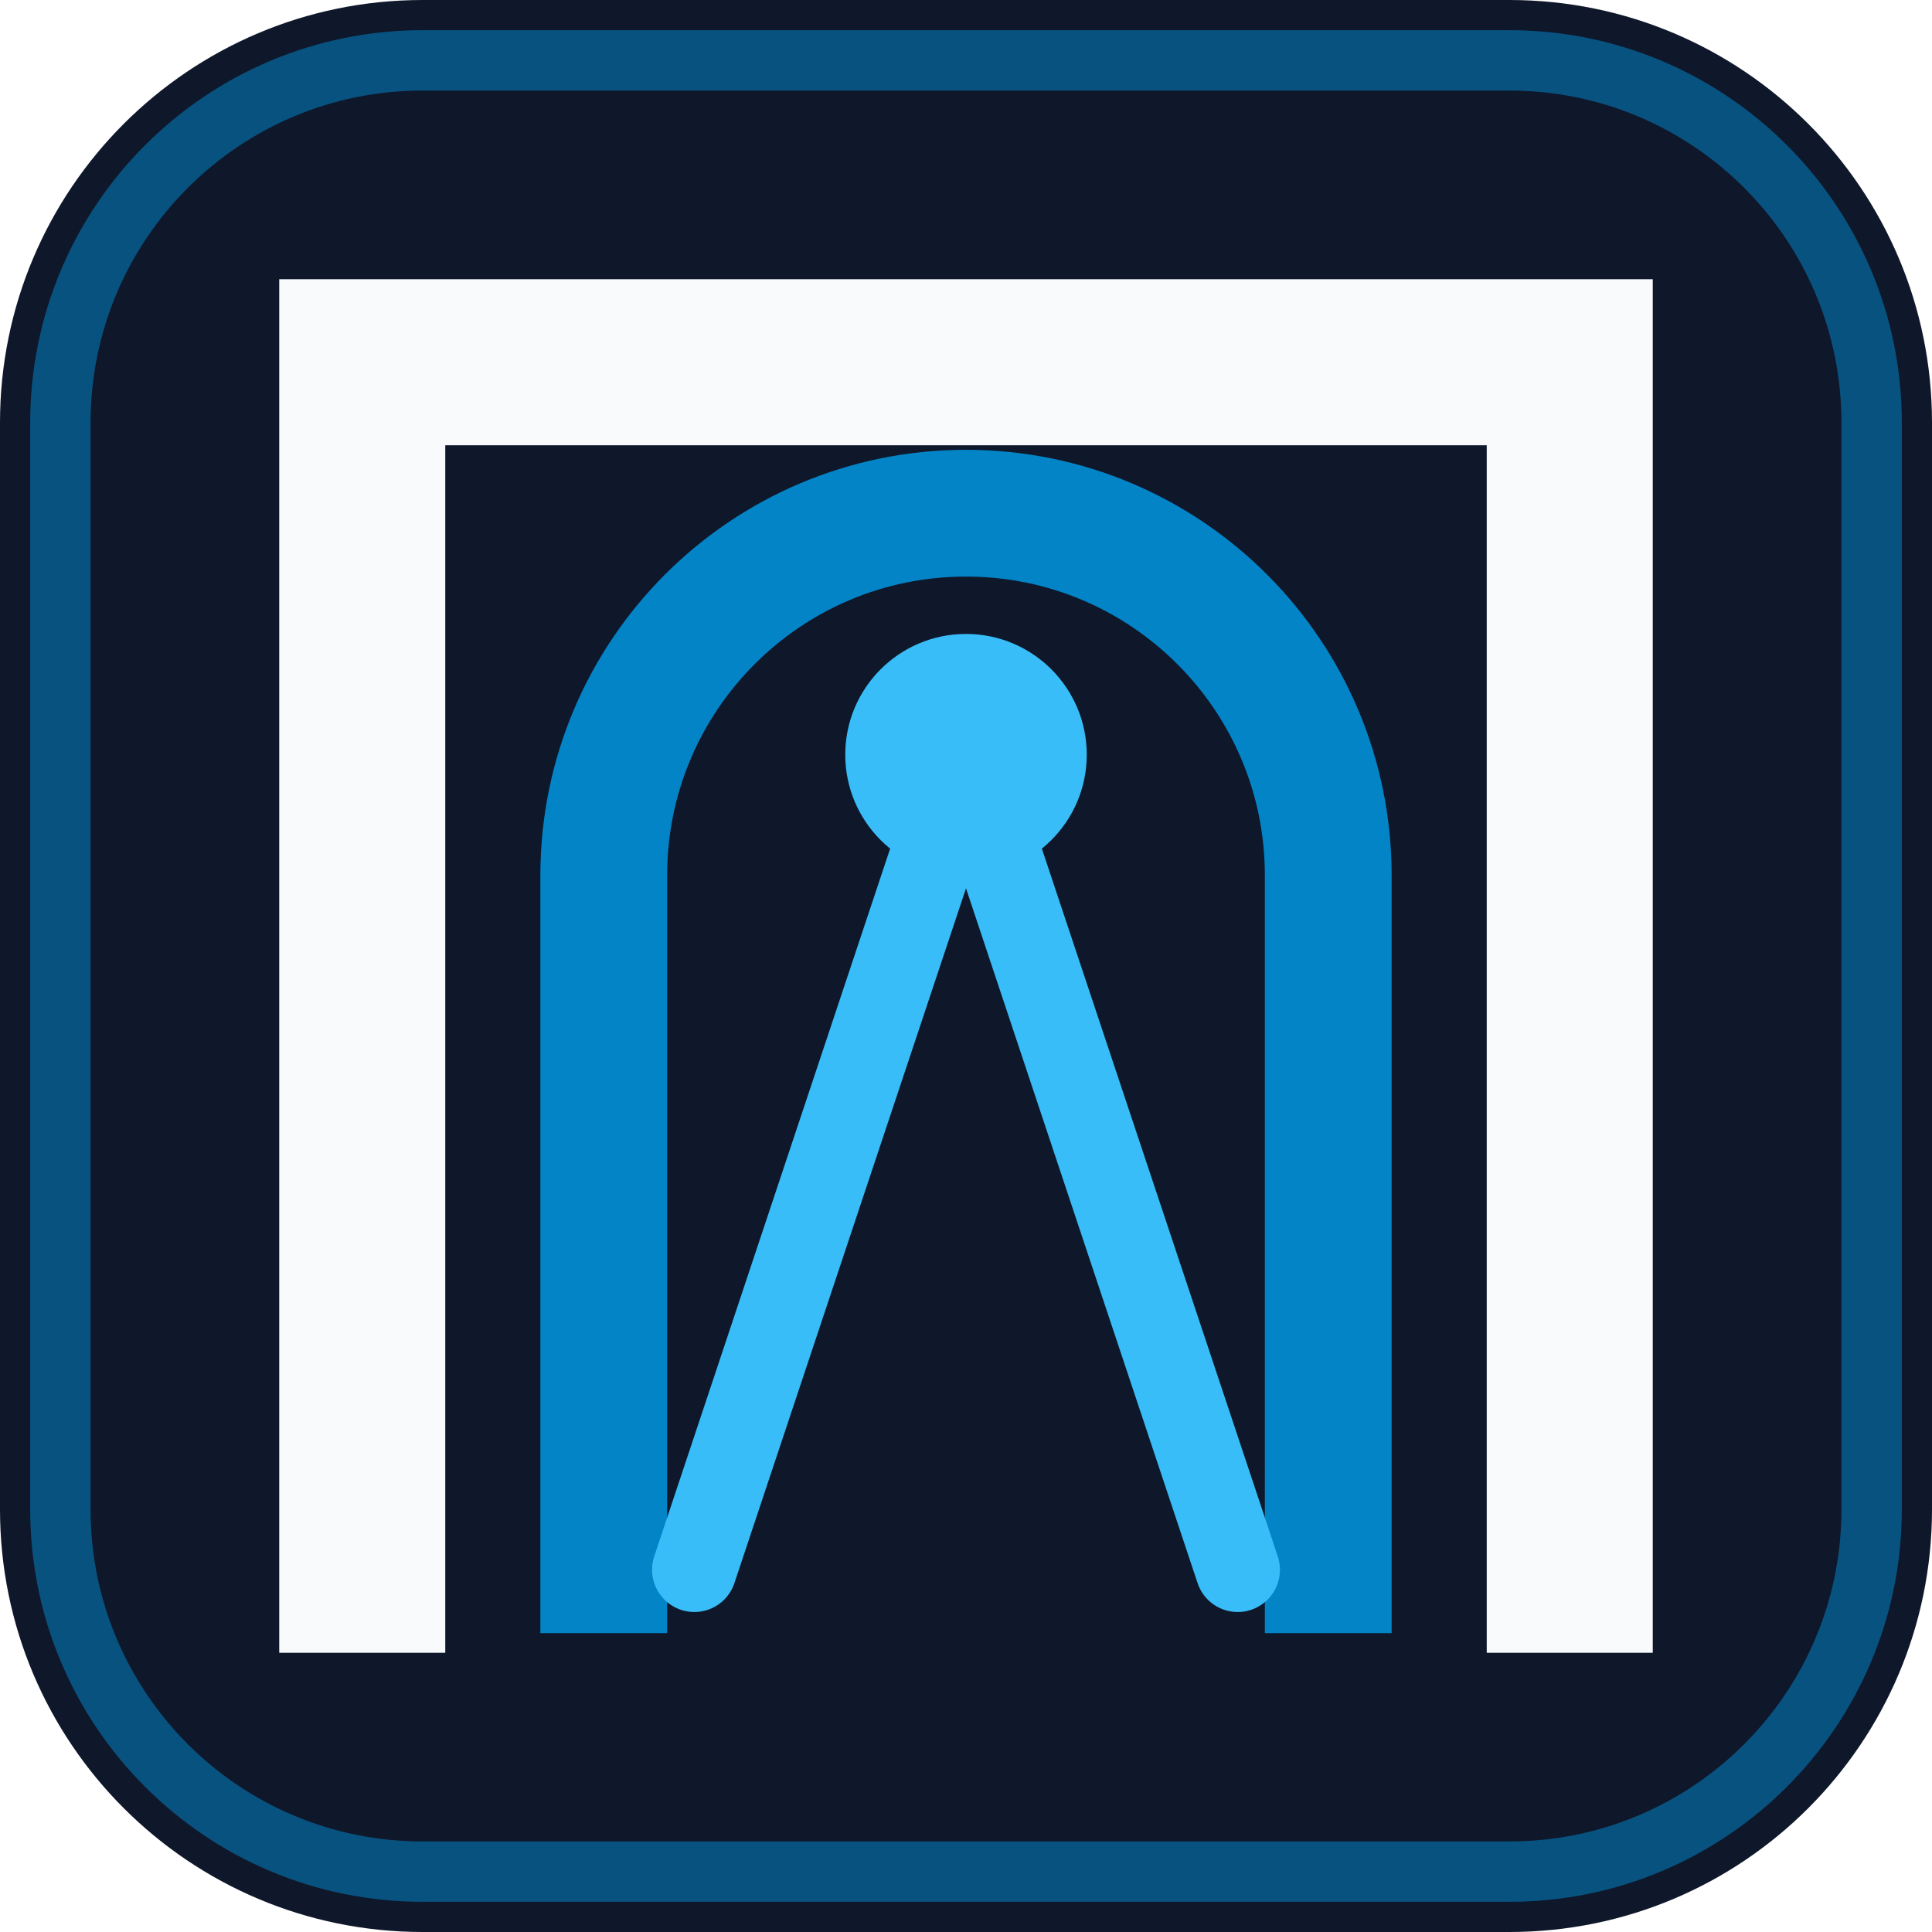
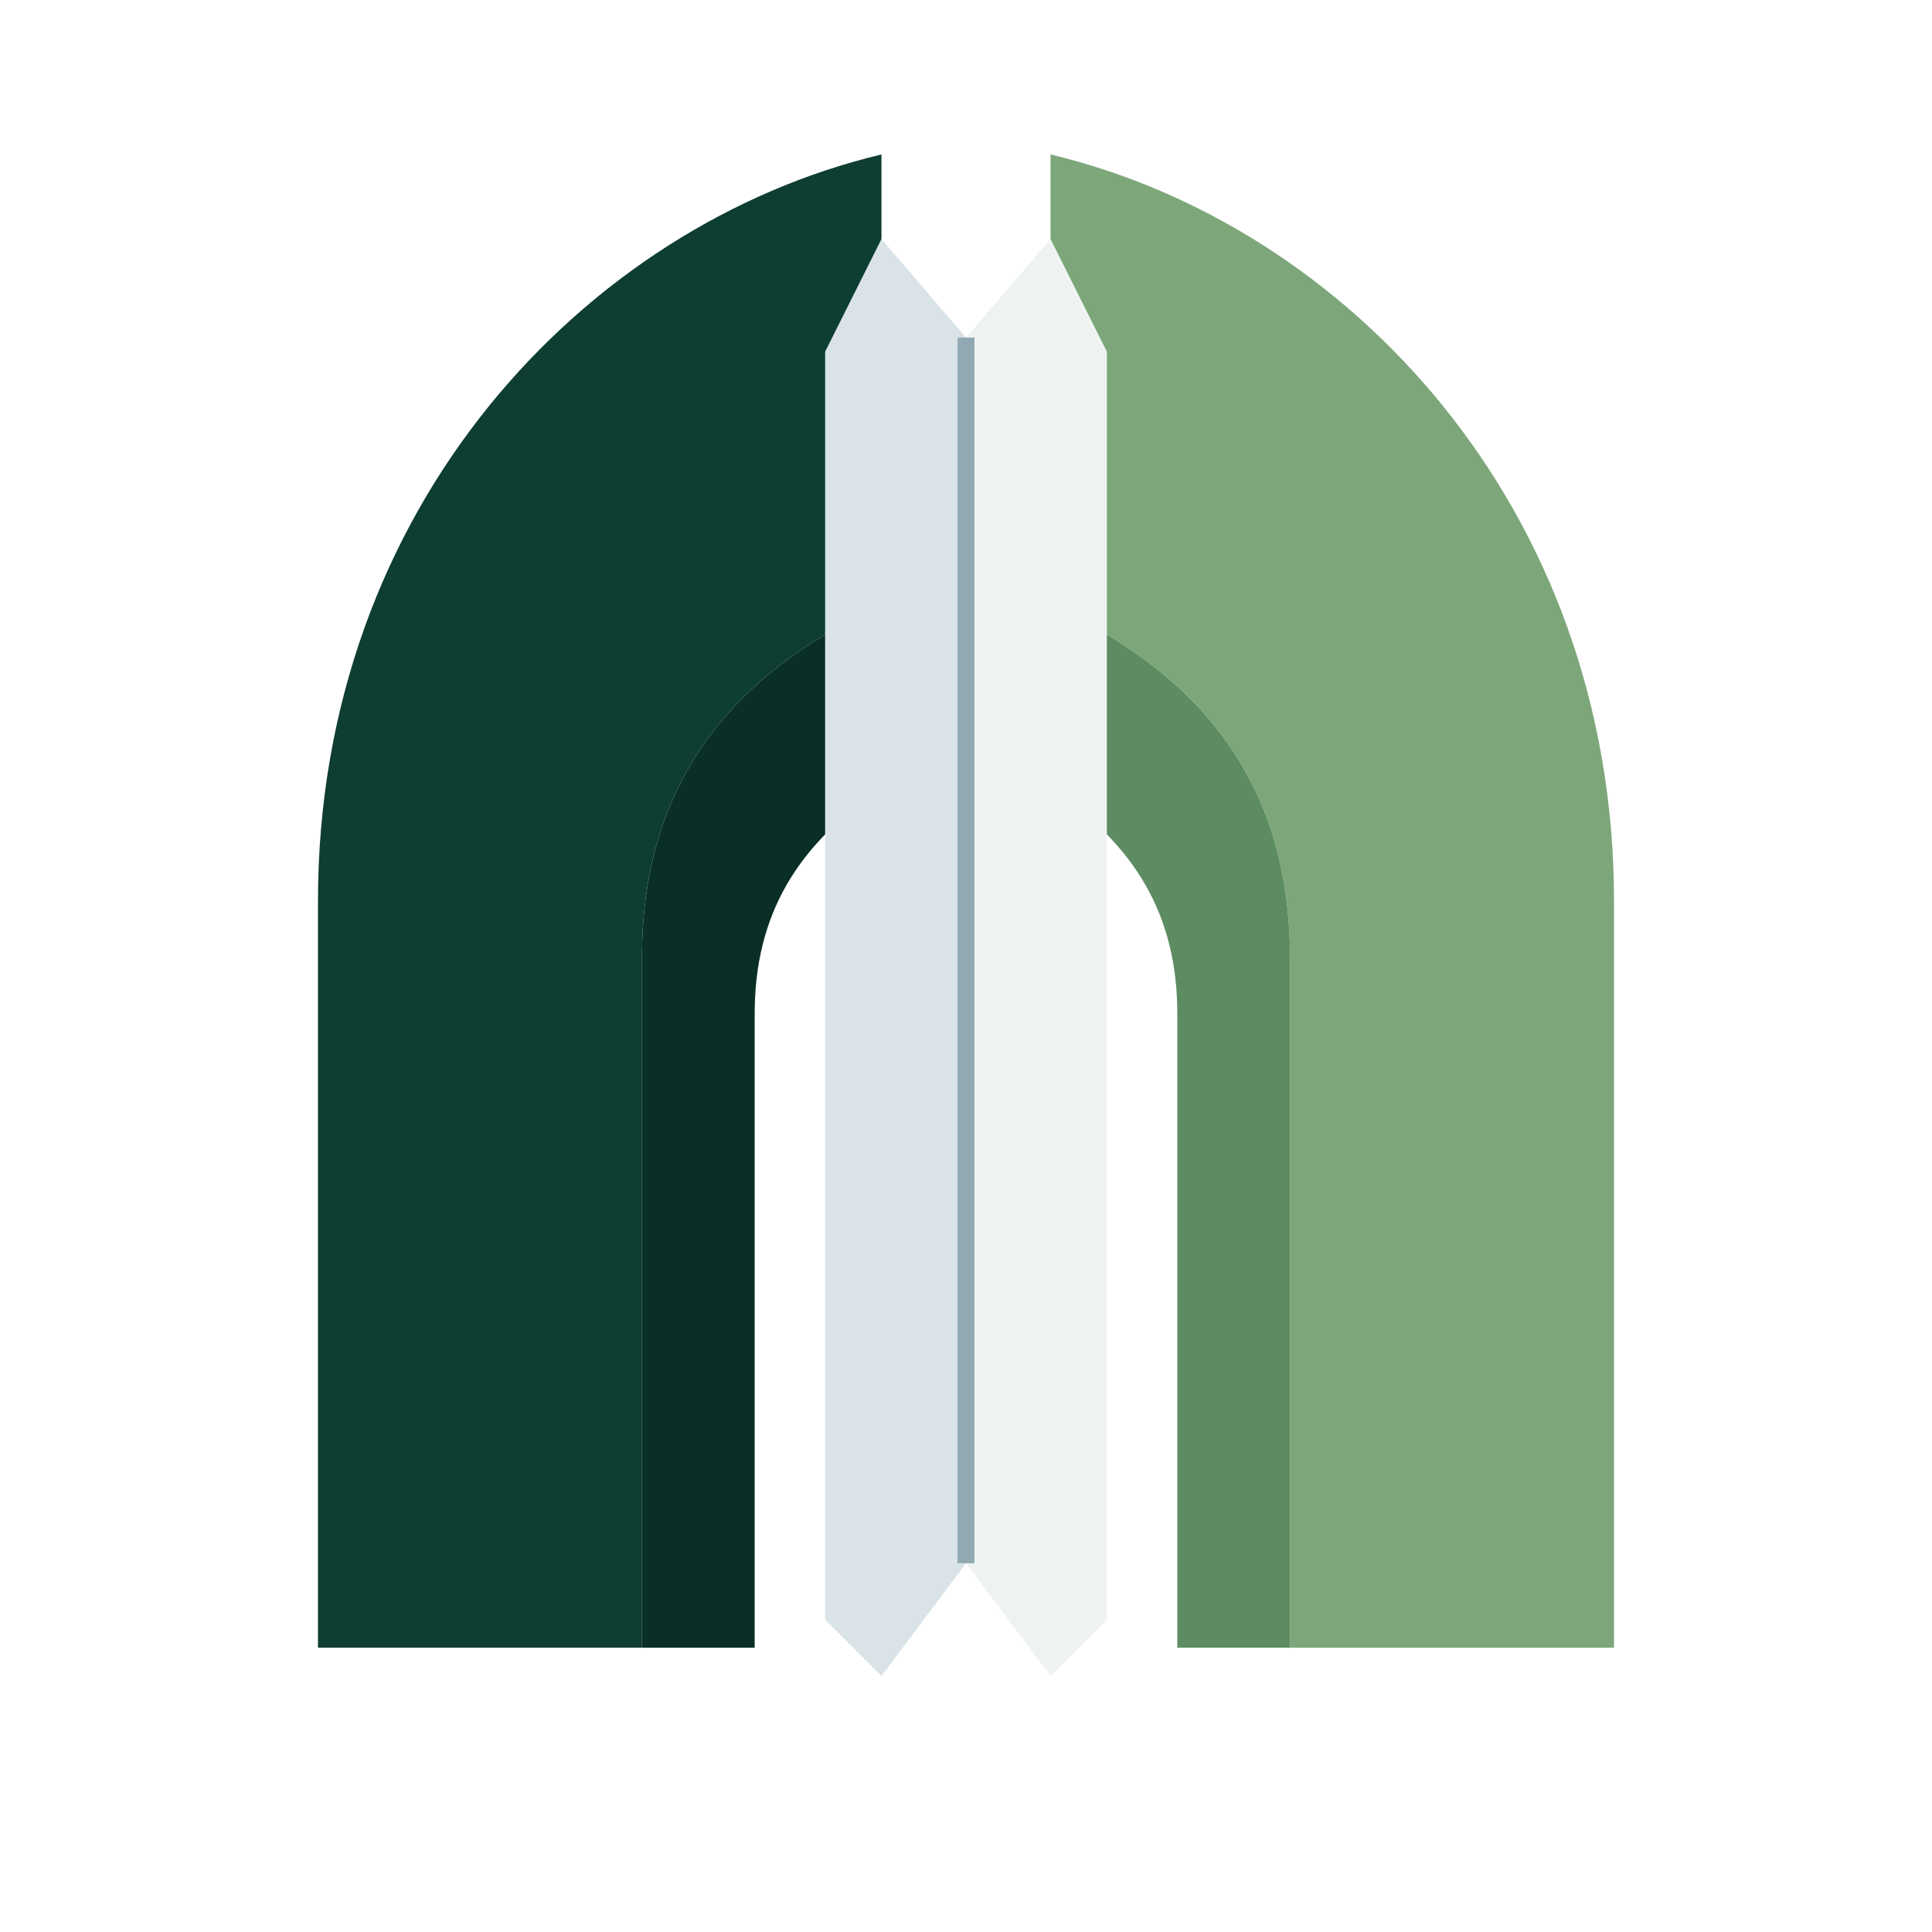
- <svg xmlns="http://www.w3.org/2000/svg" viewBox="0 0 64 64" fill="none" role="img" aria-label="Moatnomics Perspective Portal">
-   <rect width="64" height="64" rx="14" fill="#0F172A" />
-   <rect x="2" y="2" width="60" height="60" rx="12" fill="#0F172A" stroke="#0284C7" stroke-opacity="0.55" stroke-width="2" />
-   <path d="M 12 52 V 12 H 52 V 52" fill="none" stroke="#F8FAFC" stroke-width="5.5" stroke-linecap="square" stroke-linejoin="miter" />
-   <path d="M 20 52 V 29 A 12 12 0 0 1 44 29 V 52" fill="none" stroke="#0284C7" stroke-width="4.2" stroke-linecap="square" />
-   <path d="M 32 25 L 23 52 M 32 25 L 41 52" fill="none" stroke="#38BDF8" stroke-width="2.8" stroke-linecap="round" />
-   <circle cx="32" cy="25" r="4" fill="#38BDF8" />
+ <svg xmlns="http://www.w3.org/2000/svg" width="512" height="512" viewBox="0 0 512 512" role="img" aria-labelledby="title desc">
+   <g transform="translate(32 26) scale(3.733333)">
+     <path d="M14 110V57C14 29 33 9 54 4V36C43 41 37 49 37 61V110H14Z" fill="#0E3D32" />
+     <path d="M106 110V57C106 29 87 9 66 4V36C77 41 83 49 83 61V110H106Z" fill="#7DA77A" />
+     <path d="M37 110V61C37 49 43 41 54 36V49C48 53 45 58 45 65V110Z" fill="#0A2F27" />
+     <path d="M83 110V61C83 49 77 41 66 36V49C72 53 75 58 75 65V110Z" fill="#5D8C62" />
+     <path d="M54 10L60 17V104L54 112L50 108V18Z" fill="#D9E3E8" />
+     <path d="M60 17L66 10L70 18V108L66 112L60 104Z" fill="#EEF3F2" />
+     <path d="M60 17V104" stroke="#91A9B3" stroke-width="1.2" />
+   </g>
</svg>
